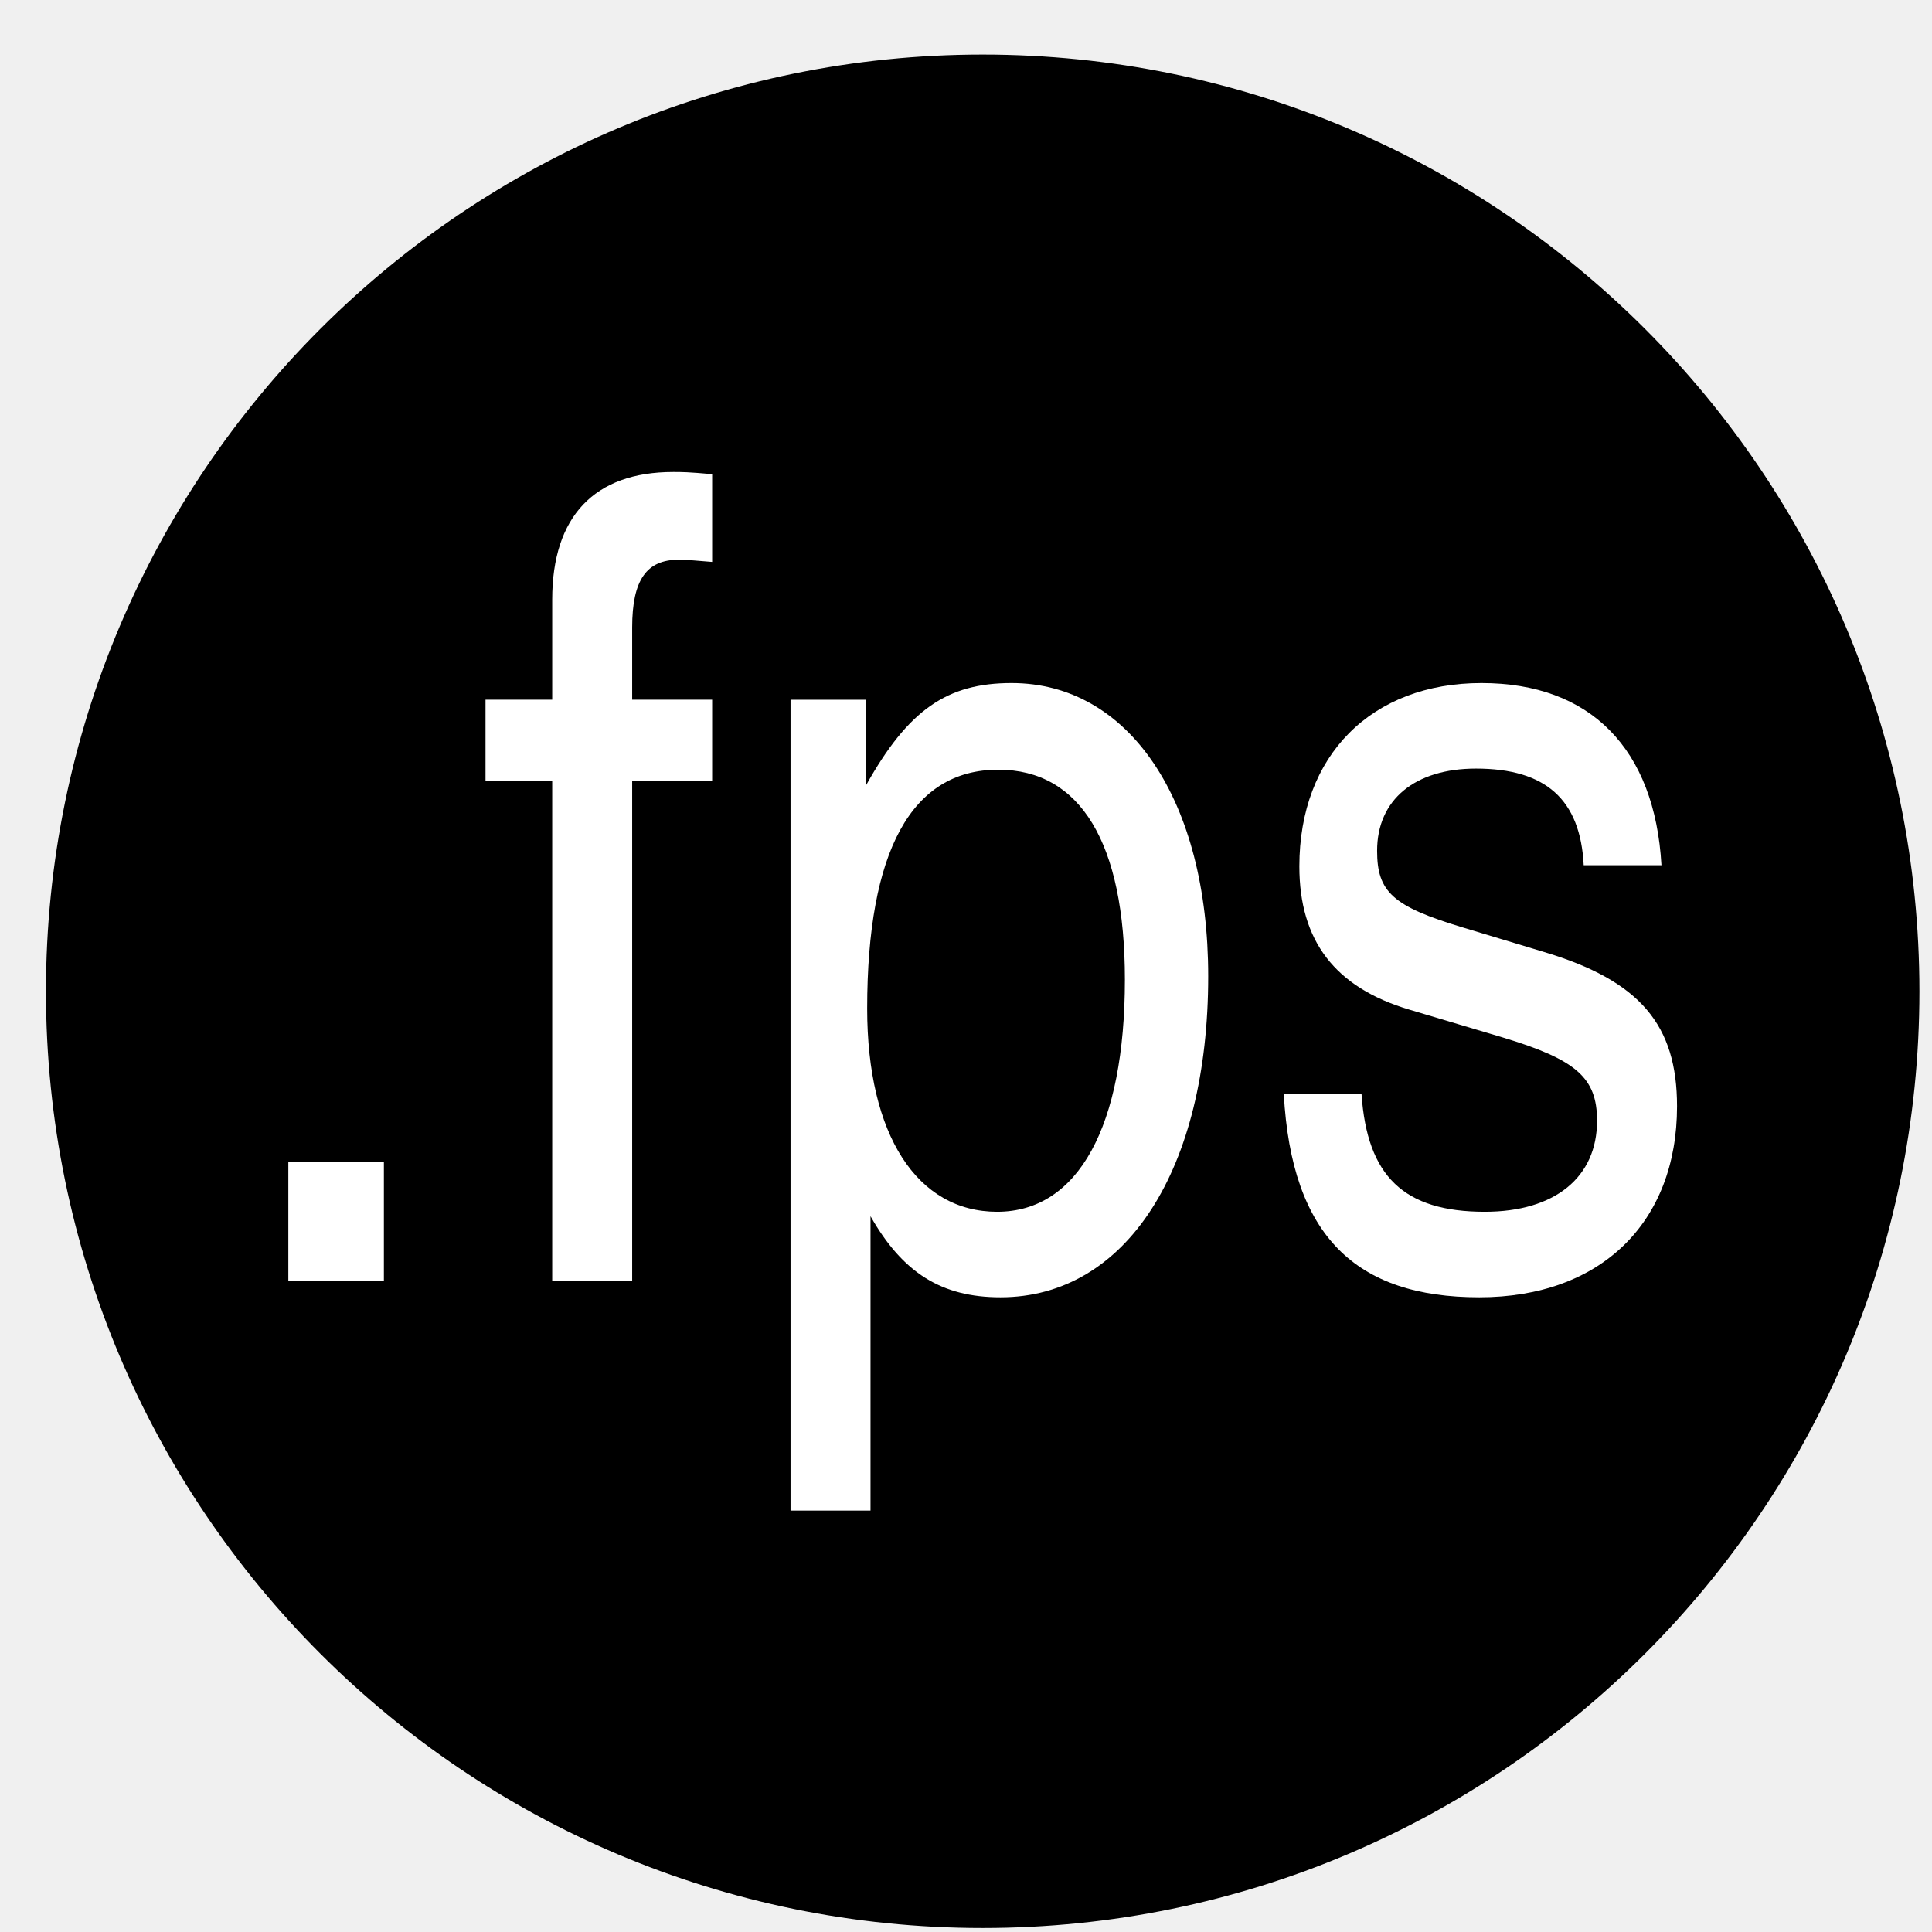
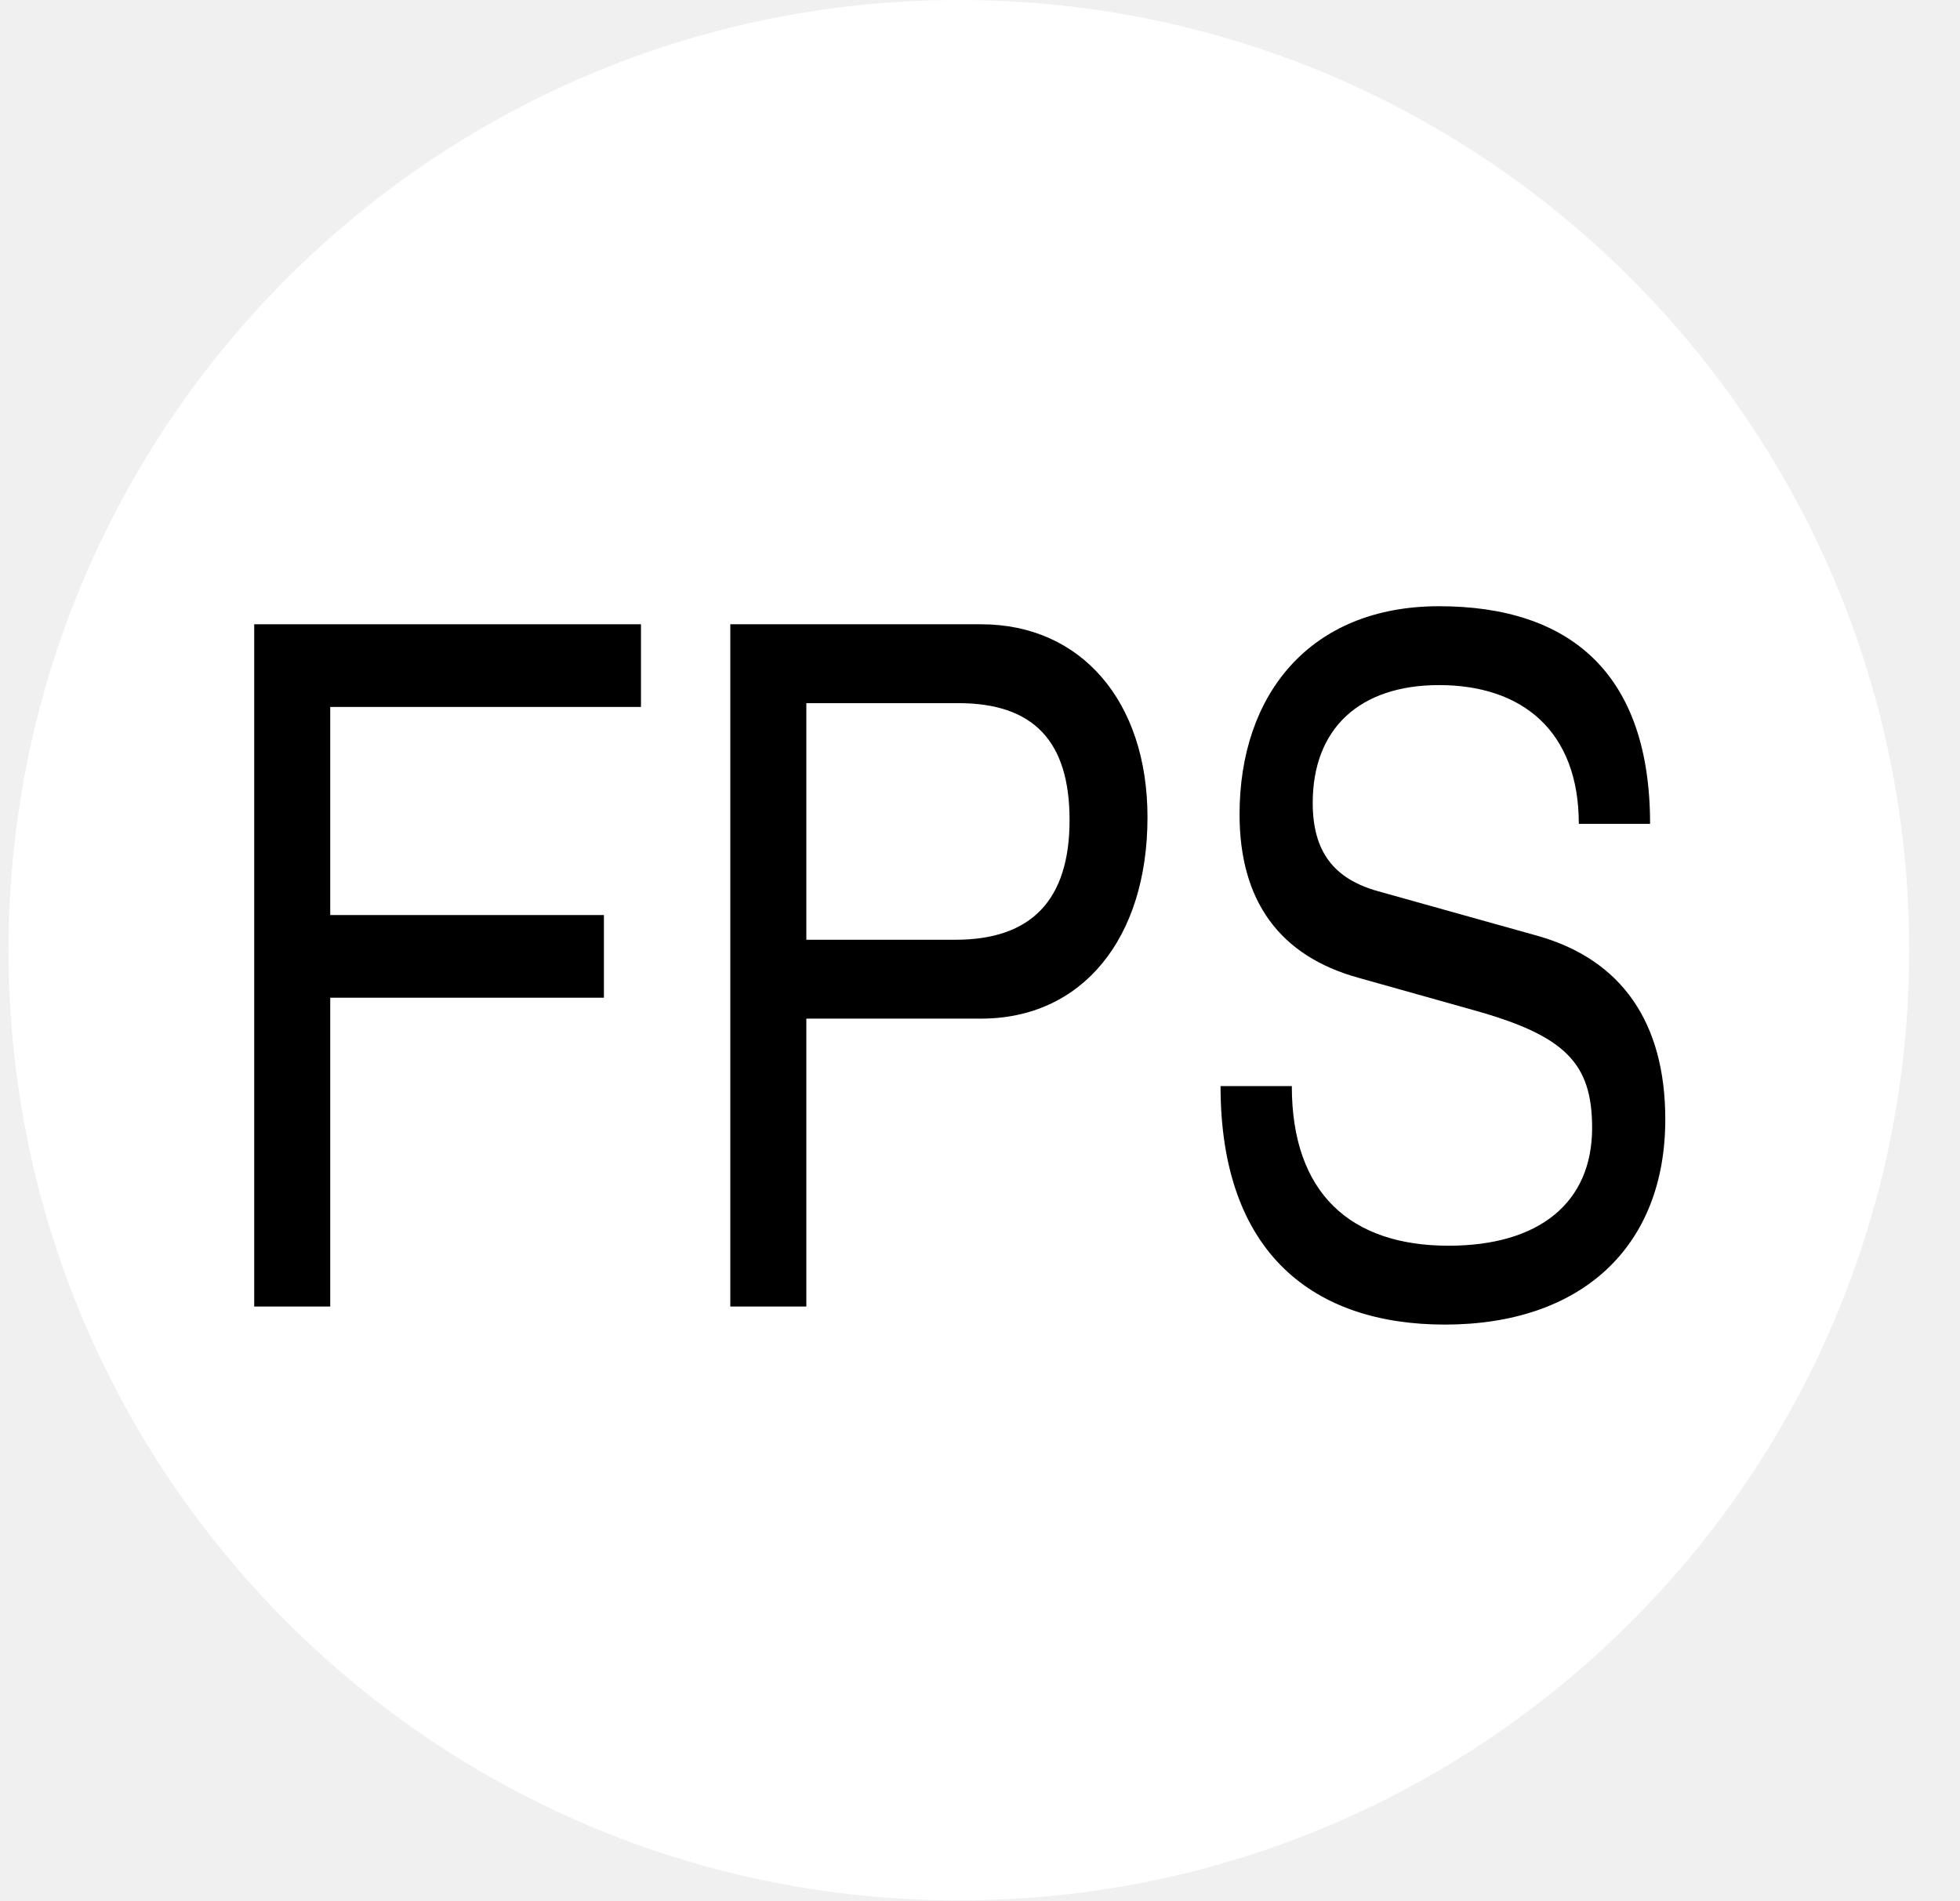
- <svg xmlns="http://www.w3.org/2000/svg" version="1.1" width="33" height="33">
-   <svg width="33" height="33" viewBox="0 0 33 33" fill="none">
-     <rect x="0.785" y="0.932" width="32" height="32" rx="16" fill="black" />
-     <path d="M28.645 18.896C28.645 20.888 27.336 22.159 25.268 22.159C23.162 22.159 22.061 21.116 21.928 18.687H23.256C23.351 20.091 23.977 20.698 25.362 20.698C26.558 20.698 27.279 20.11 27.279 19.143C27.279 18.403 26.918 18.099 25.666 17.72L24.072 17.245C22.801 16.866 22.194 16.069 22.194 14.798C22.194 12.9 23.427 11.667 25.305 11.667C27.165 11.667 28.265 12.786 28.379 14.779H27.051C26.994 13.659 26.406 13.128 25.211 13.128C24.167 13.128 23.522 13.659 23.522 14.532C23.522 15.234 23.788 15.481 24.983 15.841L26.368 16.259C28.019 16.752 28.645 17.511 28.645 18.896Z" fill="white" />
-     <path d="M20.637 16.676C20.637 19.977 19.233 22.159 17.089 22.159C16.083 22.159 15.419 21.742 14.869 20.774V25.802H13.503V11.952H14.793V13.413C15.514 12.122 16.178 11.667 17.279 11.667C19.29 11.667 20.637 13.678 20.637 16.676ZM19.214 16.733C19.214 14.399 18.455 13.147 17.051 13.147C15.571 13.147 14.812 14.532 14.812 17.226C14.812 19.389 15.666 20.698 17.032 20.698C18.417 20.698 19.214 19.237 19.214 16.733Z" fill="white" />
-     <path d="M12.164 13.336H10.798V21.874H9.432V13.336H8.293V11.951H9.432V10.243C9.432 8.82 10.153 8.062 11.5 8.062C11.652 8.062 11.747 8.062 12.164 8.099V9.598C11.936 9.579 11.728 9.56 11.595 9.56C11.045 9.56 10.798 9.902 10.798 10.718V11.951H12.164V13.336Z" fill="white" />
-     <path d="M6.557 21.875H4.925V19.845H6.557V21.875Z" fill="white" />
+ <svg xmlns="http://www.w3.org/2000/svg" version="1.1" width="33" height="32">
+   <svg width="33" height="32" viewBox="0 0 33 32" fill="none">
+     <rect x="0.144" width="32" height="32" rx="16" fill="white" />
+     <path d="M28.038 18.848C28.038 20.992 26.63 22.304 24.326 22.304C22.134 22.304 20.55 21.12 20.55 18.288H21.75C21.75 20.096 22.742 20.976 24.39 20.976C25.91 20.976 26.806 20.256 26.806 18.992C26.806 17.904 26.358 17.44 24.806 17.008L22.87 16.464C21.542 16.096 20.87 15.168 20.87 13.712C20.87 11.696 22.054 10.208 24.23 10.208C26.438 10.208 27.782 11.344 27.782 13.872H26.582C26.582 12.304 25.622 11.536 24.23 11.536C22.886 11.536 22.102 12.272 22.102 13.52C22.102 14.336 22.454 14.8 23.206 15.008L25.894 15.76C27.302 16.16 28.038 17.216 28.038 18.848Z" fill="black" />
+     <path d="M19.32 13.76C19.32 15.808 18.216 17.152 16.52 17.152H13.576V22H12.296V10.512H16.52C18.2 10.512 19.32 11.808 19.32 13.76ZM18.008 13.808C18.008 12.48 17.4 11.84 16.136 11.84H13.576V15.824H16.088C17.368 15.824 18.008 15.152 18.008 13.808Z" fill="black" />
+     <path d="M10.792 11.904H5.56V15.408H10.168V16.8H5.56V22H4.28V10.512H10.792V11.904Z" fill="black" />
  </svg>
  <style>@media (prefers-color-scheme: light) { :root { filter: none; } }
</style>
</svg>
